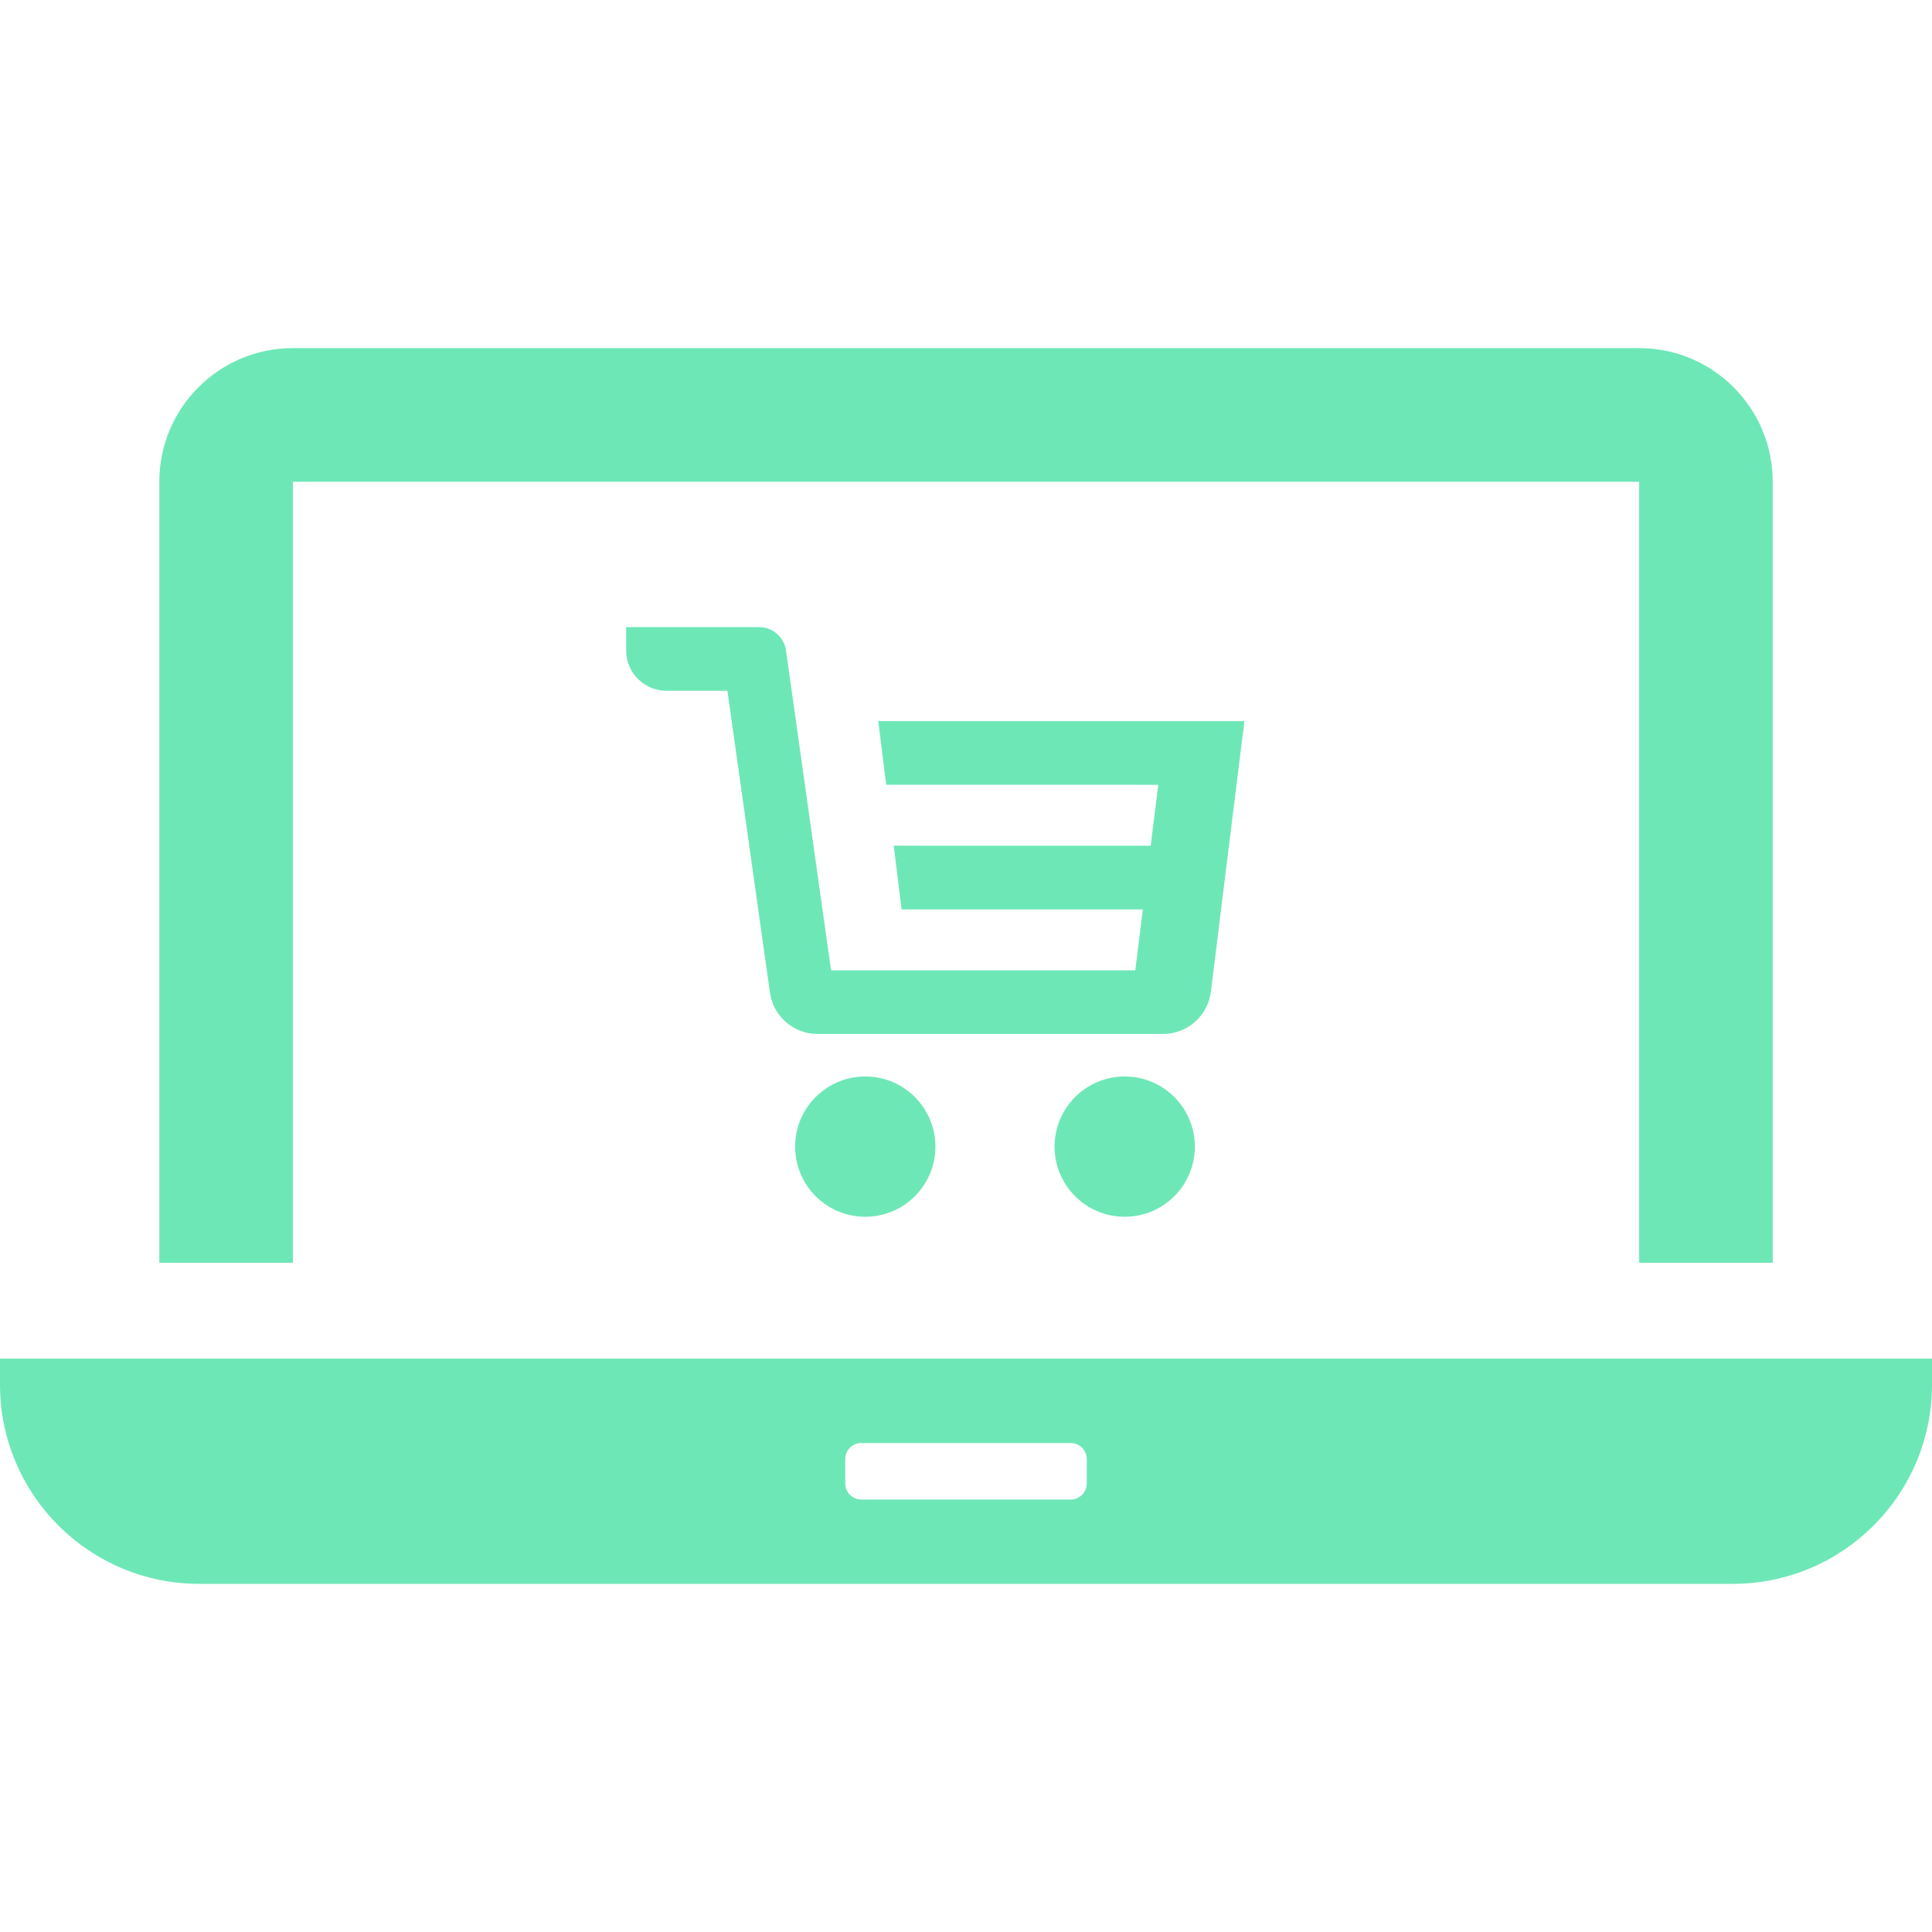
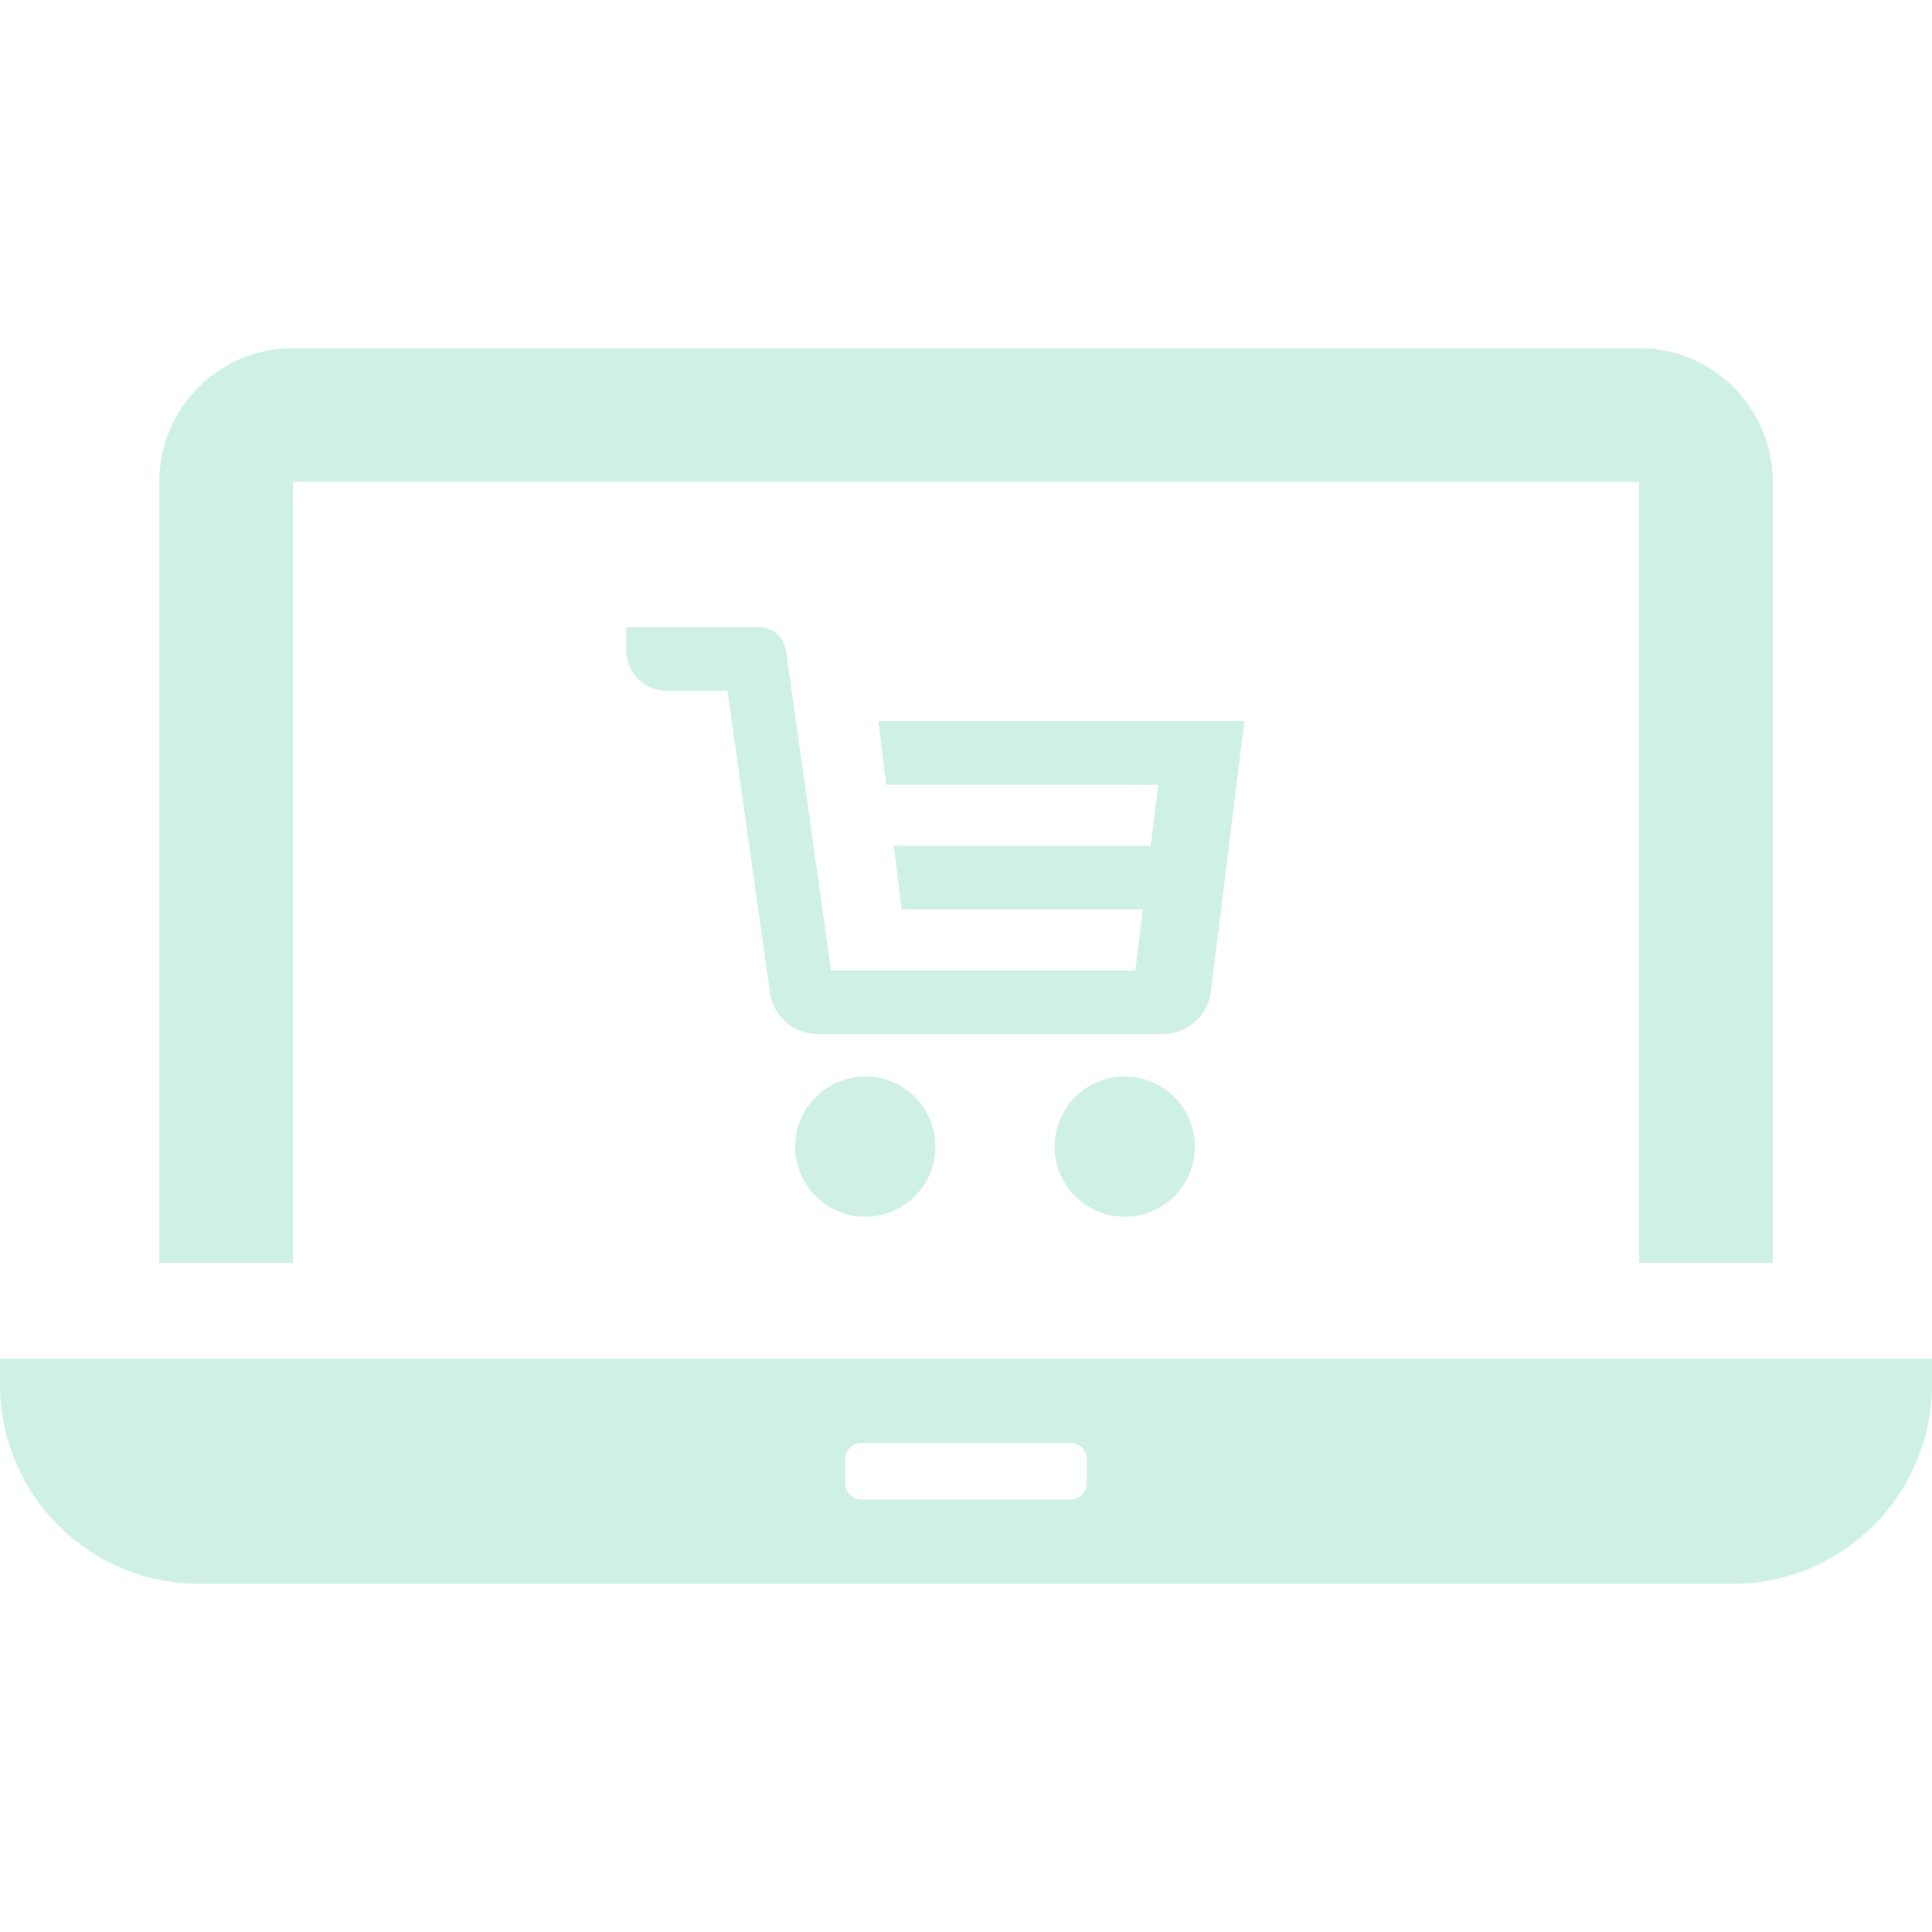
<svg xmlns="http://www.w3.org/2000/svg" width="72" height="72" viewBox="0 0 72 72" fill="none">
-   <path d="M10.916 17.953H61.086V47.059H66.064V17.953C66.064 15.203 63.836 12.973 61.086 12.973H10.916C8.166 12.973 5.937 15.203 5.937 17.953V47.059H10.916V17.953Z" fill="#6EE7B7" />
-   <path d="M0.462 50.633H0.023H0V51.598C0 55.701 3.326 59.026 7.429 59.026H64.571C68.674 59.026 72 55.701 72 51.598V50.633H0.462ZM31.5 55.285V54.375C31.5 54.045 31.768 53.777 32.099 53.777H39.901C40.232 53.777 40.5 54.045 40.5 54.375V55.285C40.5 55.615 40.232 55.883 39.901 55.883H32.099C31.768 55.883 31.5 55.615 31.5 55.285Z" fill="#6EE7B7" />
-   <path d="M34.27 26.875L32.752 26.872L32.753 26.875H32.731L33.025 29.246H42.138L43.165 29.249L42.883 31.518H34.367L33.328 31.515L33.329 31.518H33.306L33.6 33.889H41.633L42.59 33.892L42.309 36.161L30.971 36.162L29.292 24.241C29.222 23.742 28.794 23.371 28.29 23.371H23.335V24.243C23.335 25.071 24.006 25.742 24.834 25.742H27.108L28.693 36.988C28.817 37.874 29.576 38.533 30.47 38.533L43.345 38.532C44.251 38.532 45.015 37.857 45.126 36.958L46.238 27.977L46.375 26.898H46.372L46.375 26.875H34.27Z" fill="#6EE7B7" />
-   <path d="M29.632 42.731C29.632 44.175 30.802 45.345 32.246 45.345C33.69 45.345 34.86 44.175 34.86 42.731C34.86 41.288 33.69 40.117 32.246 40.117C30.802 40.117 29.632 41.288 29.632 42.731Z" fill="#6EE7B7" />
-   <path d="M39.301 42.731C39.301 44.175 40.471 45.345 41.916 45.345C43.359 45.345 44.529 44.175 44.529 42.731C44.529 41.288 43.359 40.117 41.916 40.117C40.471 40.117 39.301 41.288 39.301 42.731Z" fill="#6EE7B7" />
+   <path d="M10.916 17.953H61.086V47.059H66.064V17.953C66.064 15.203 63.836 12.973 61.086 12.973H10.916C8.166 12.973 5.937 15.203 5.937 17.953V47.059H10.916V17.953Z" fill="#10B981" fill-opacity="0.2" />
+   <path d="M0.462 50.633H0.023H0V51.598C0 55.701 3.326 59.026 7.429 59.026H64.571C68.674 59.026 72 55.701 72 51.598V50.633H0.462ZM31.5 55.285V54.375C31.5 54.045 31.768 53.777 32.099 53.777H39.901C40.232 53.777 40.5 54.045 40.5 54.375V55.285C40.5 55.615 40.232 55.883 39.901 55.883H32.099C31.768 55.883 31.5 55.615 31.5 55.285Z" fill="#10B981" fill-opacity="0.2" />
+   <path d="M34.27 26.875L32.752 26.872L32.753 26.875H32.731L33.025 29.246H42.138L43.165 29.249L42.883 31.518H34.367L33.328 31.515L33.329 31.518H33.306L33.6 33.889H41.633L42.59 33.892L42.309 36.161L30.971 36.162L29.292 24.241C29.222 23.742 28.794 23.371 28.29 23.371H23.335V24.243C23.335 25.071 24.006 25.742 24.834 25.742H27.108L28.693 36.988C28.817 37.874 29.576 38.533 30.47 38.533L43.345 38.532C44.251 38.532 45.015 37.857 45.126 36.958L46.238 27.977L46.375 26.898H46.372L46.375 26.875H34.27Z" fill="#10B981" fill-opacity="0.2" />
+   <path d="M29.632 42.731C29.632 44.175 30.802 45.345 32.246 45.345C33.69 45.345 34.86 44.175 34.86 42.731C34.86 41.288 33.69 40.117 32.246 40.117C30.802 40.117 29.632 41.288 29.632 42.731Z" fill="#10B981" fill-opacity="0.2" />
+   <path d="M39.301 42.731C39.301 44.175 40.471 45.345 41.916 45.345C43.359 45.345 44.529 44.175 44.529 42.731C44.529 41.288 43.359 40.117 41.916 40.117C40.471 40.117 39.301 41.288 39.301 42.731Z" fill="#10B981" fill-opacity="0.2" />
</svg>
